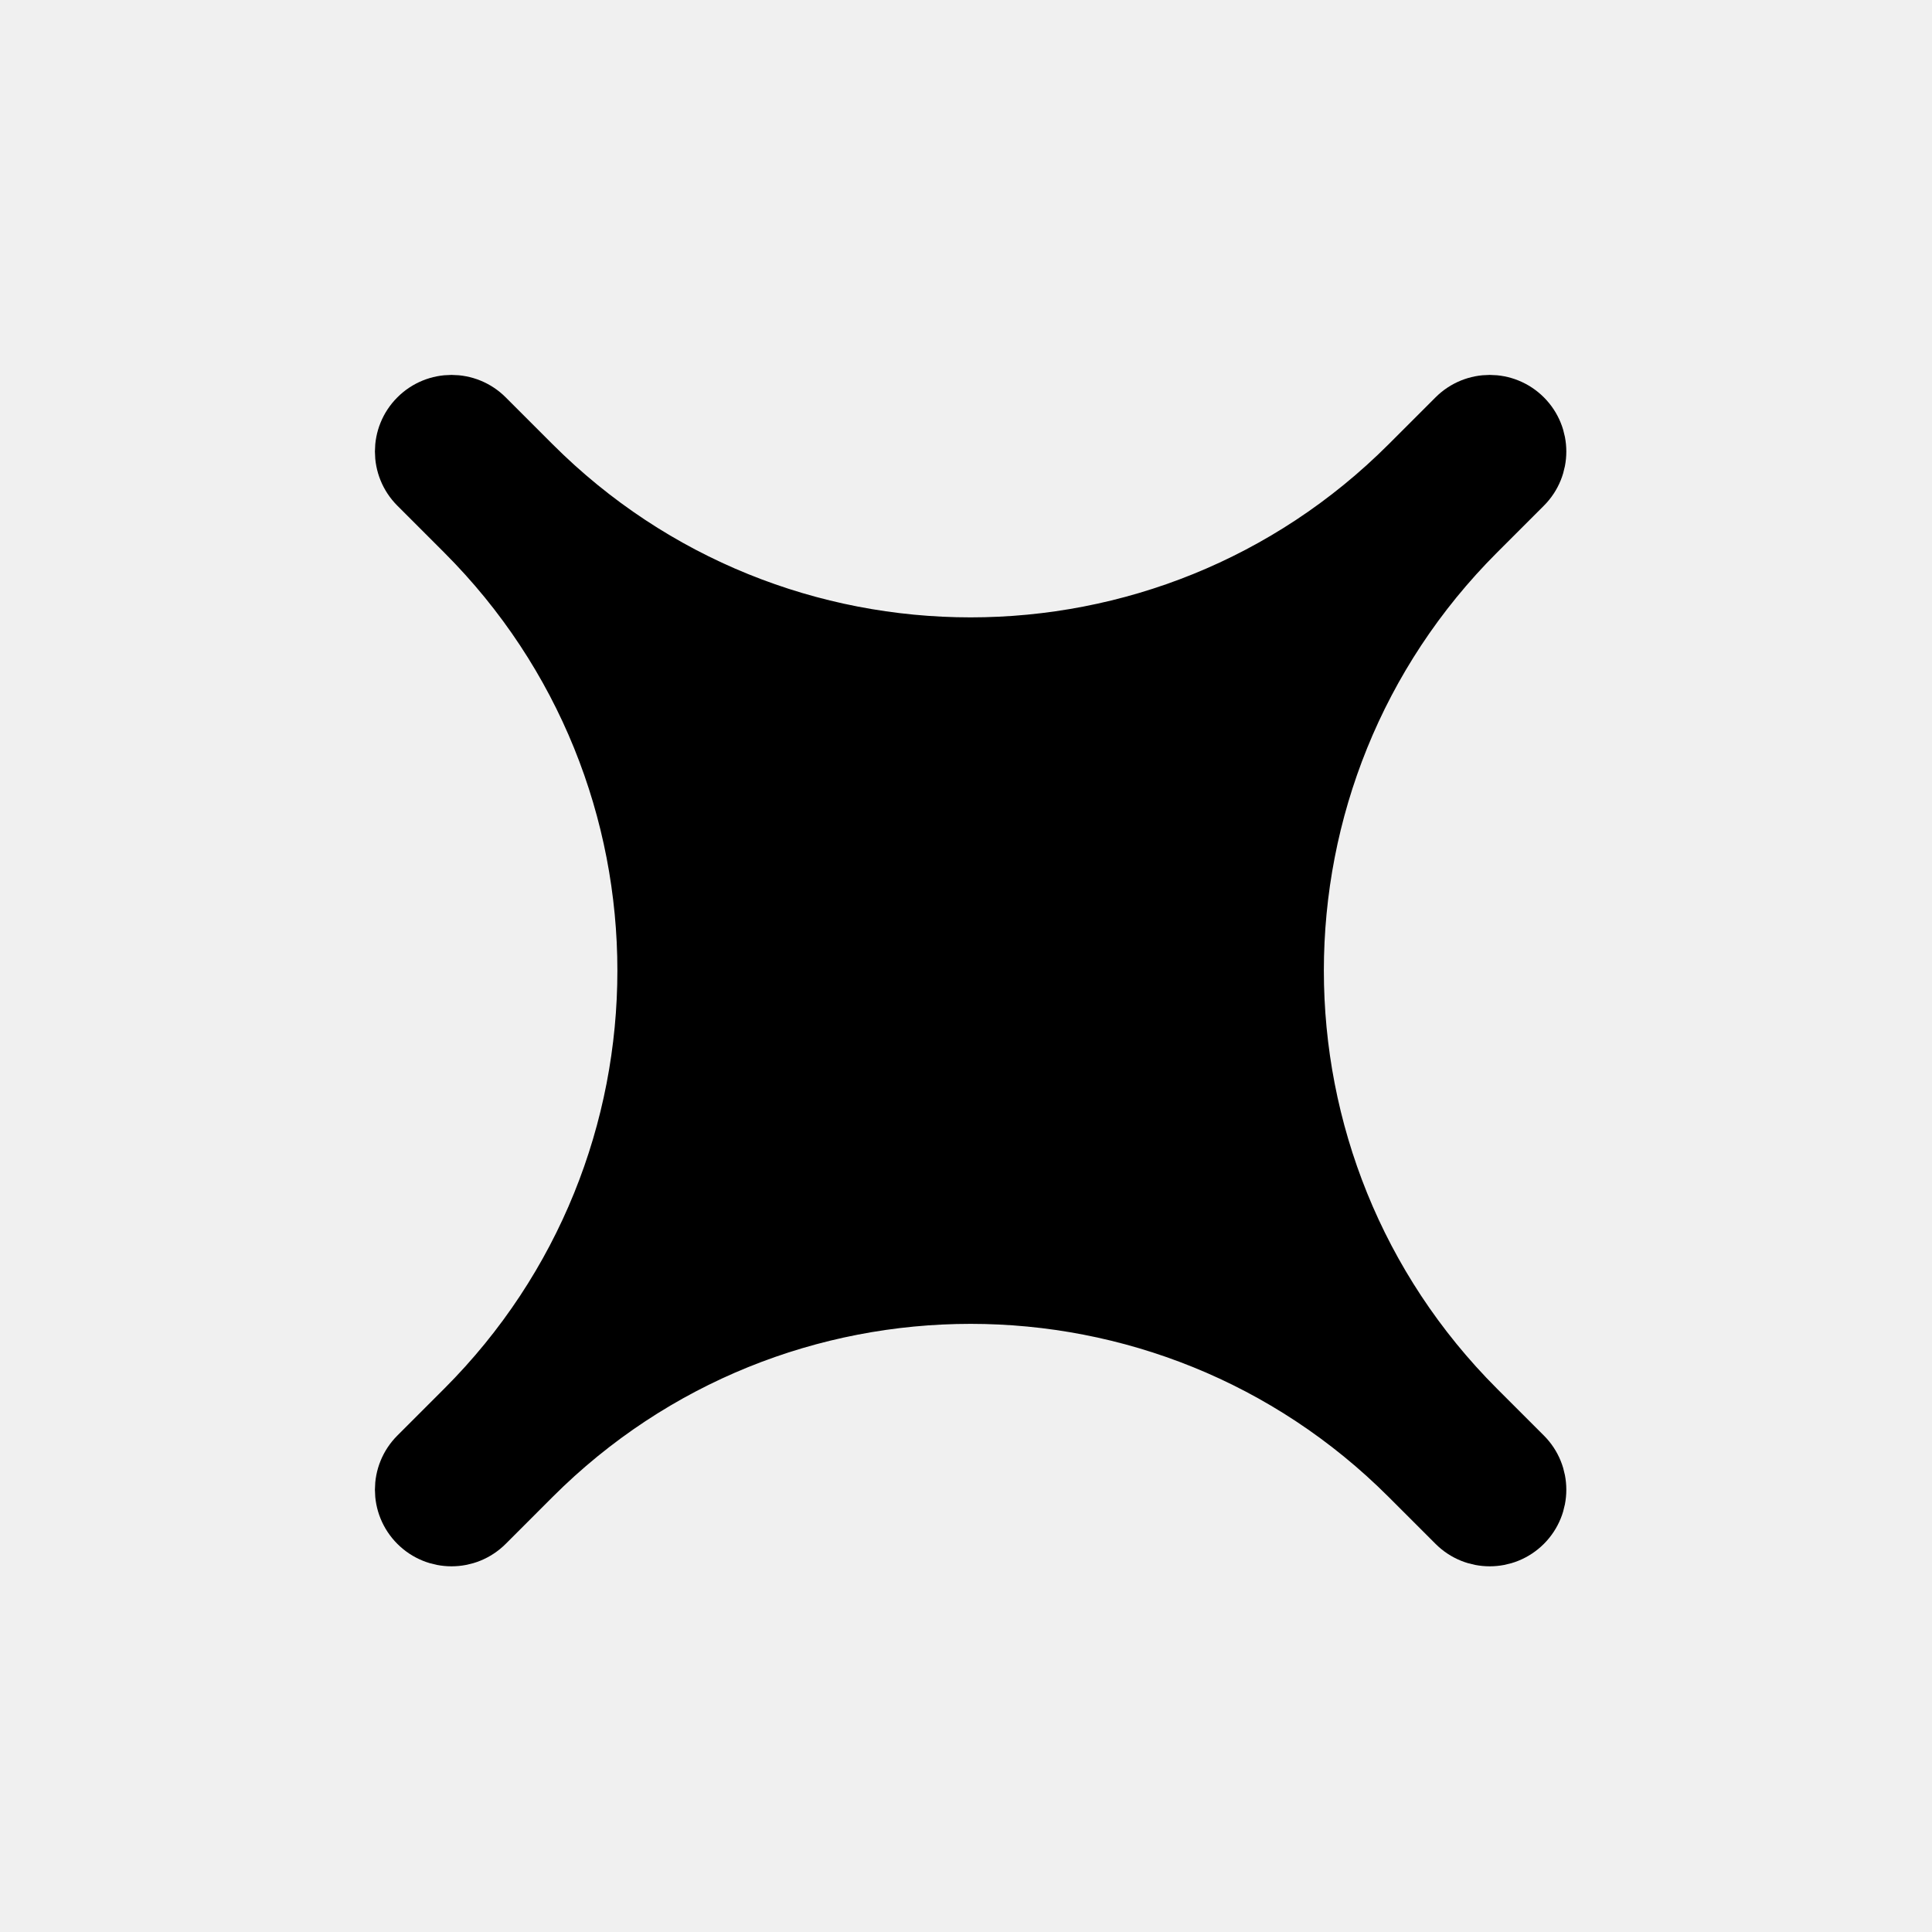
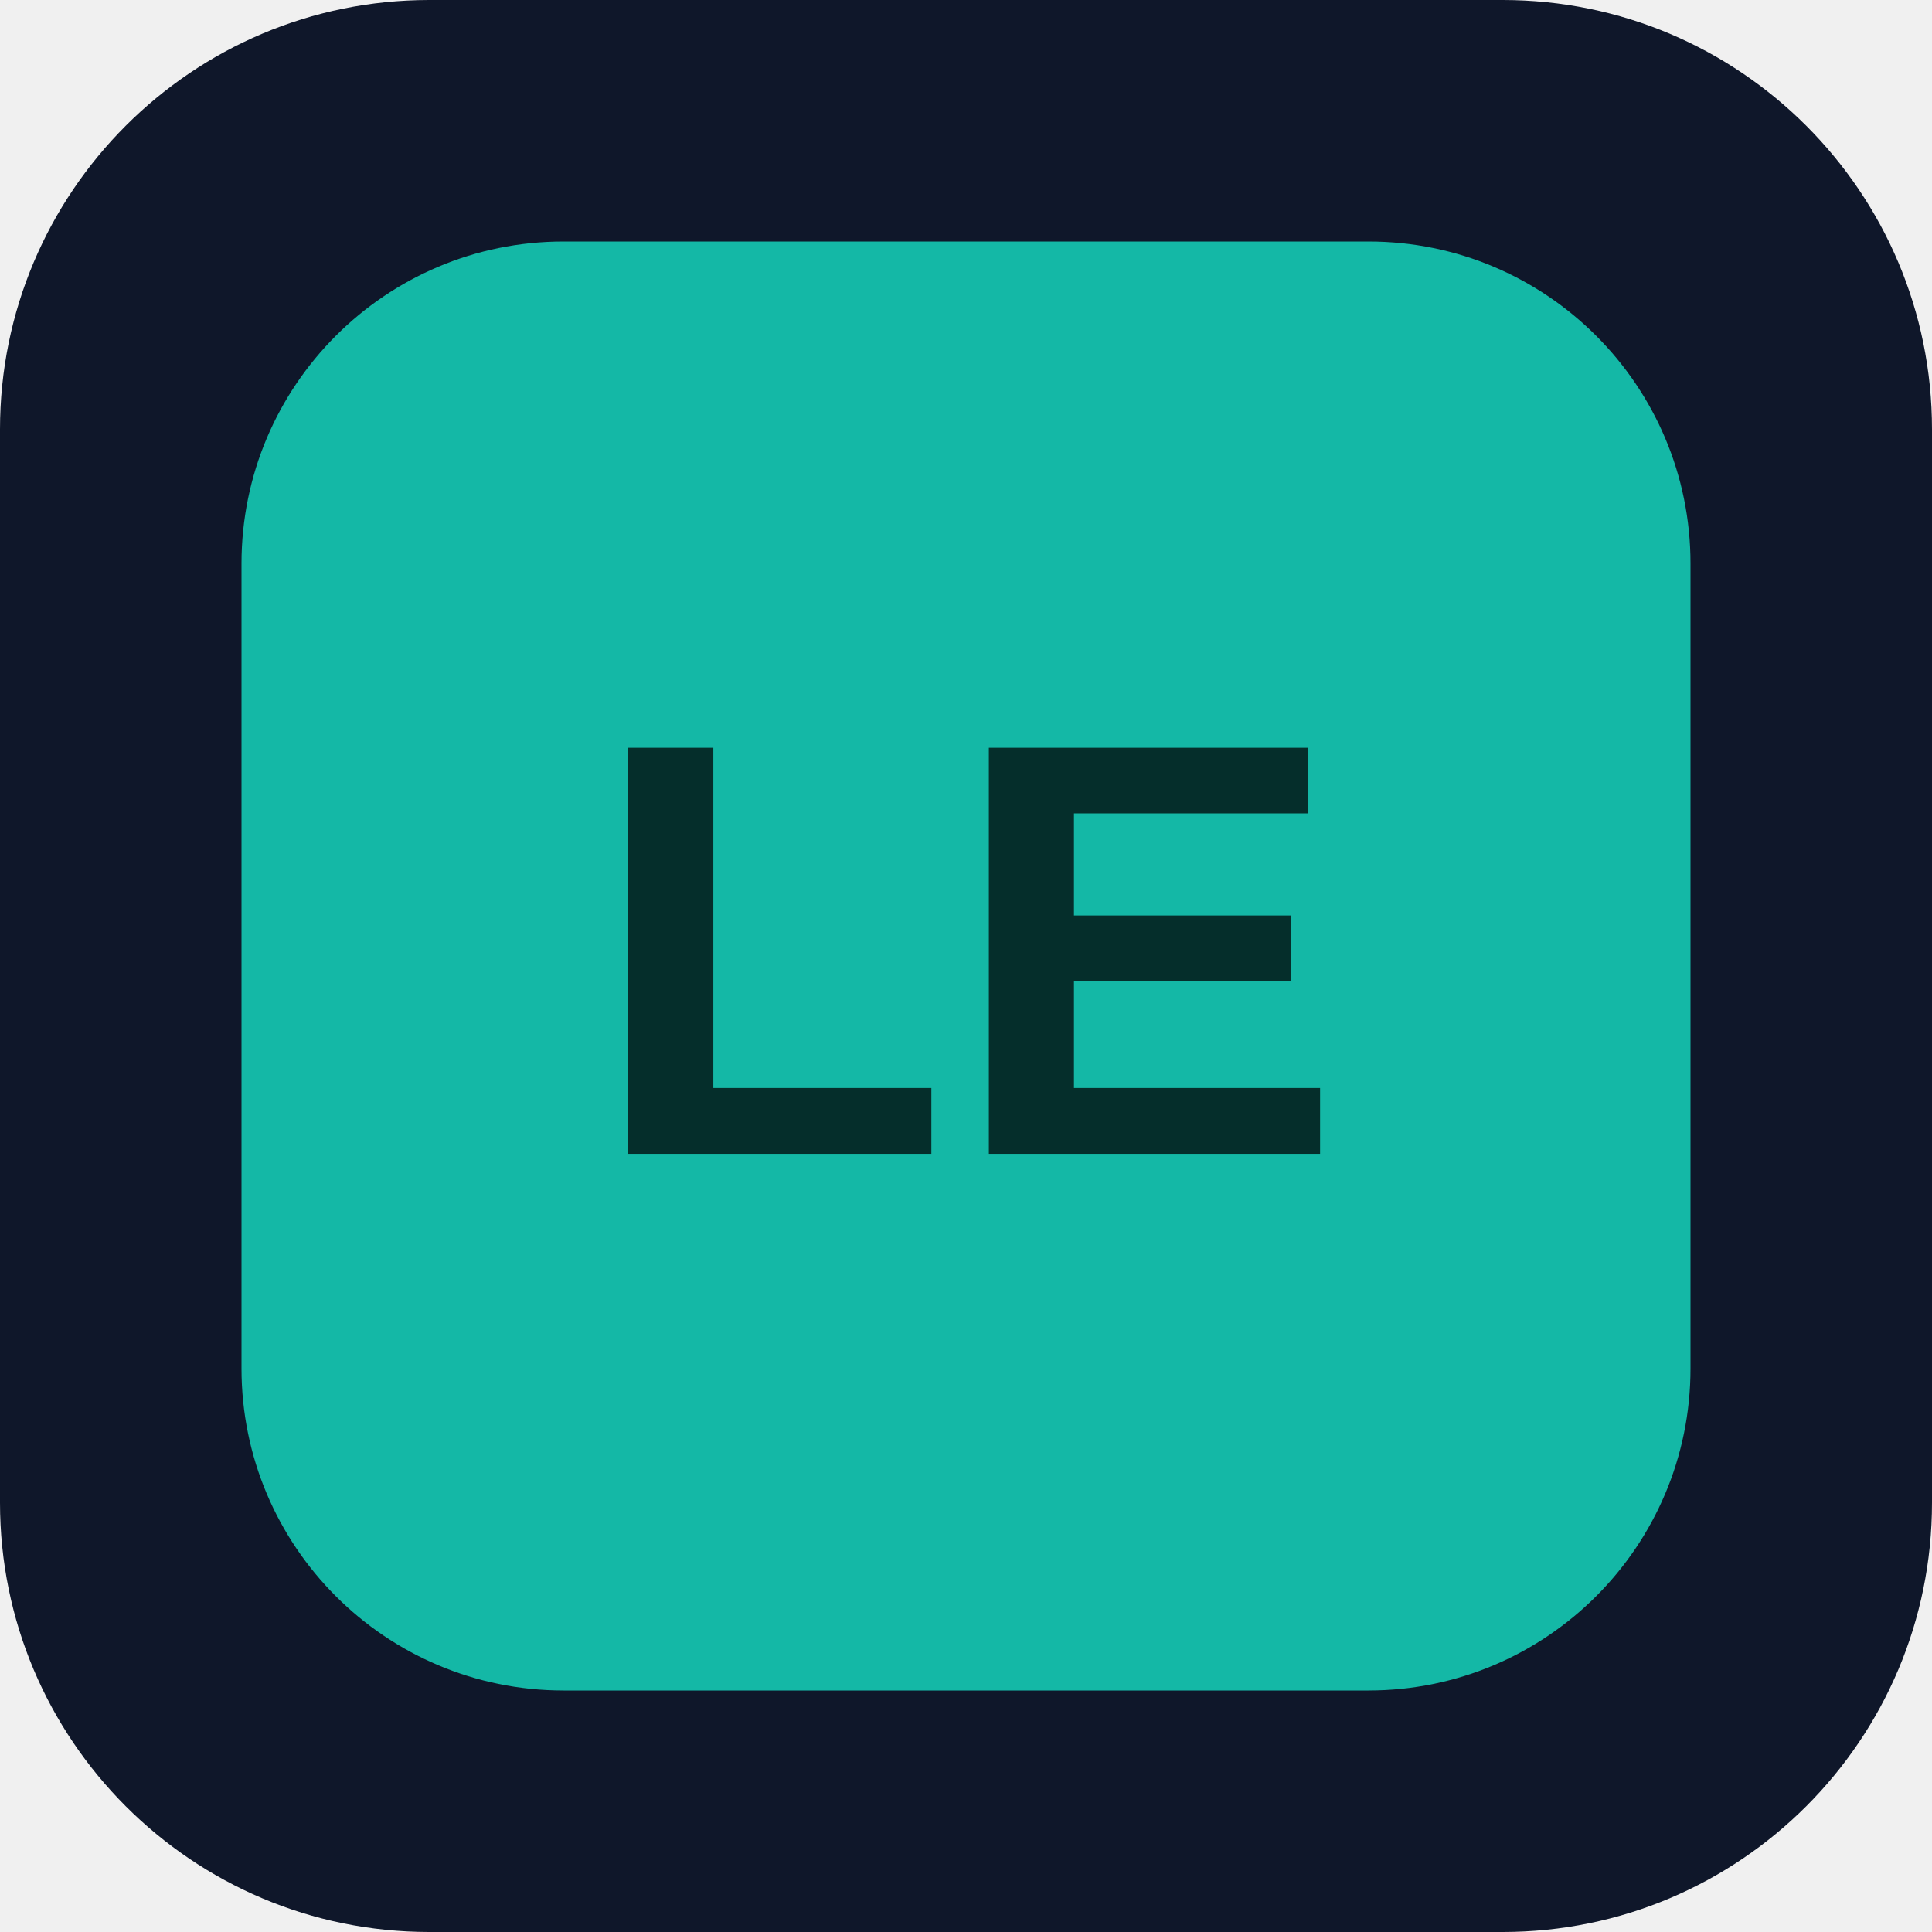
- <svg xmlns="http://www.w3.org/2000/svg" viewBox="0 0 144 144" fill="currentColor" stroke="currentColor" stroke-width="4">
-   <path d="M108.411 31.031L104.919 34.523C86.928 52.513 57.76 52.513 39.77 34.523L36.278 31.031C34.829 29.582 32.48 29.582 31.031 31.031C29.582 32.48 29.582 34.829 31.031 36.277L34.523 39.77C52.514 57.76 52.514 86.928 34.523 104.919L31.031 108.411C29.582 109.86 29.582 112.209 31.031 113.657C32.48 115.106 34.829 115.106 36.278 113.657L39.77 110.165C57.76 92.175 86.928 92.175 104.919 110.165L108.411 113.657C109.86 115.106 112.209 115.106 113.658 113.657C115.106 112.209 115.106 109.86 113.658 108.411L110.165 104.919C92.175 86.928 92.175 57.76 110.165 39.77L113.658 36.277C115.106 34.829 115.106 32.48 113.658 31.031C112.209 29.582 109.86 29.582 108.411 31.031Z" />
-   <style>
-     @media (prefers-color-scheme: dark) {
-       svg {
-         fill: #fff;
-         stroke: #fff;
-       }
-     }
-   </style>
+ <svg xmlns="http://www.w3.org/2000/svg" viewBox="0 0 144 144">
+   <rect width="144" height="144" rx="32" fill="#0f172a" />
+   <rect x="18" y="18" width="108" height="108" rx="24" fill="#14b8a6" />
+   <text x="72" y="86" fill="#052e2b" font-family="Arial, Helvetica, sans-serif" font-size="44" font-weight="800" letter-spacing="0" text-anchor="middle">
+     LE
+   </text>
</svg>
